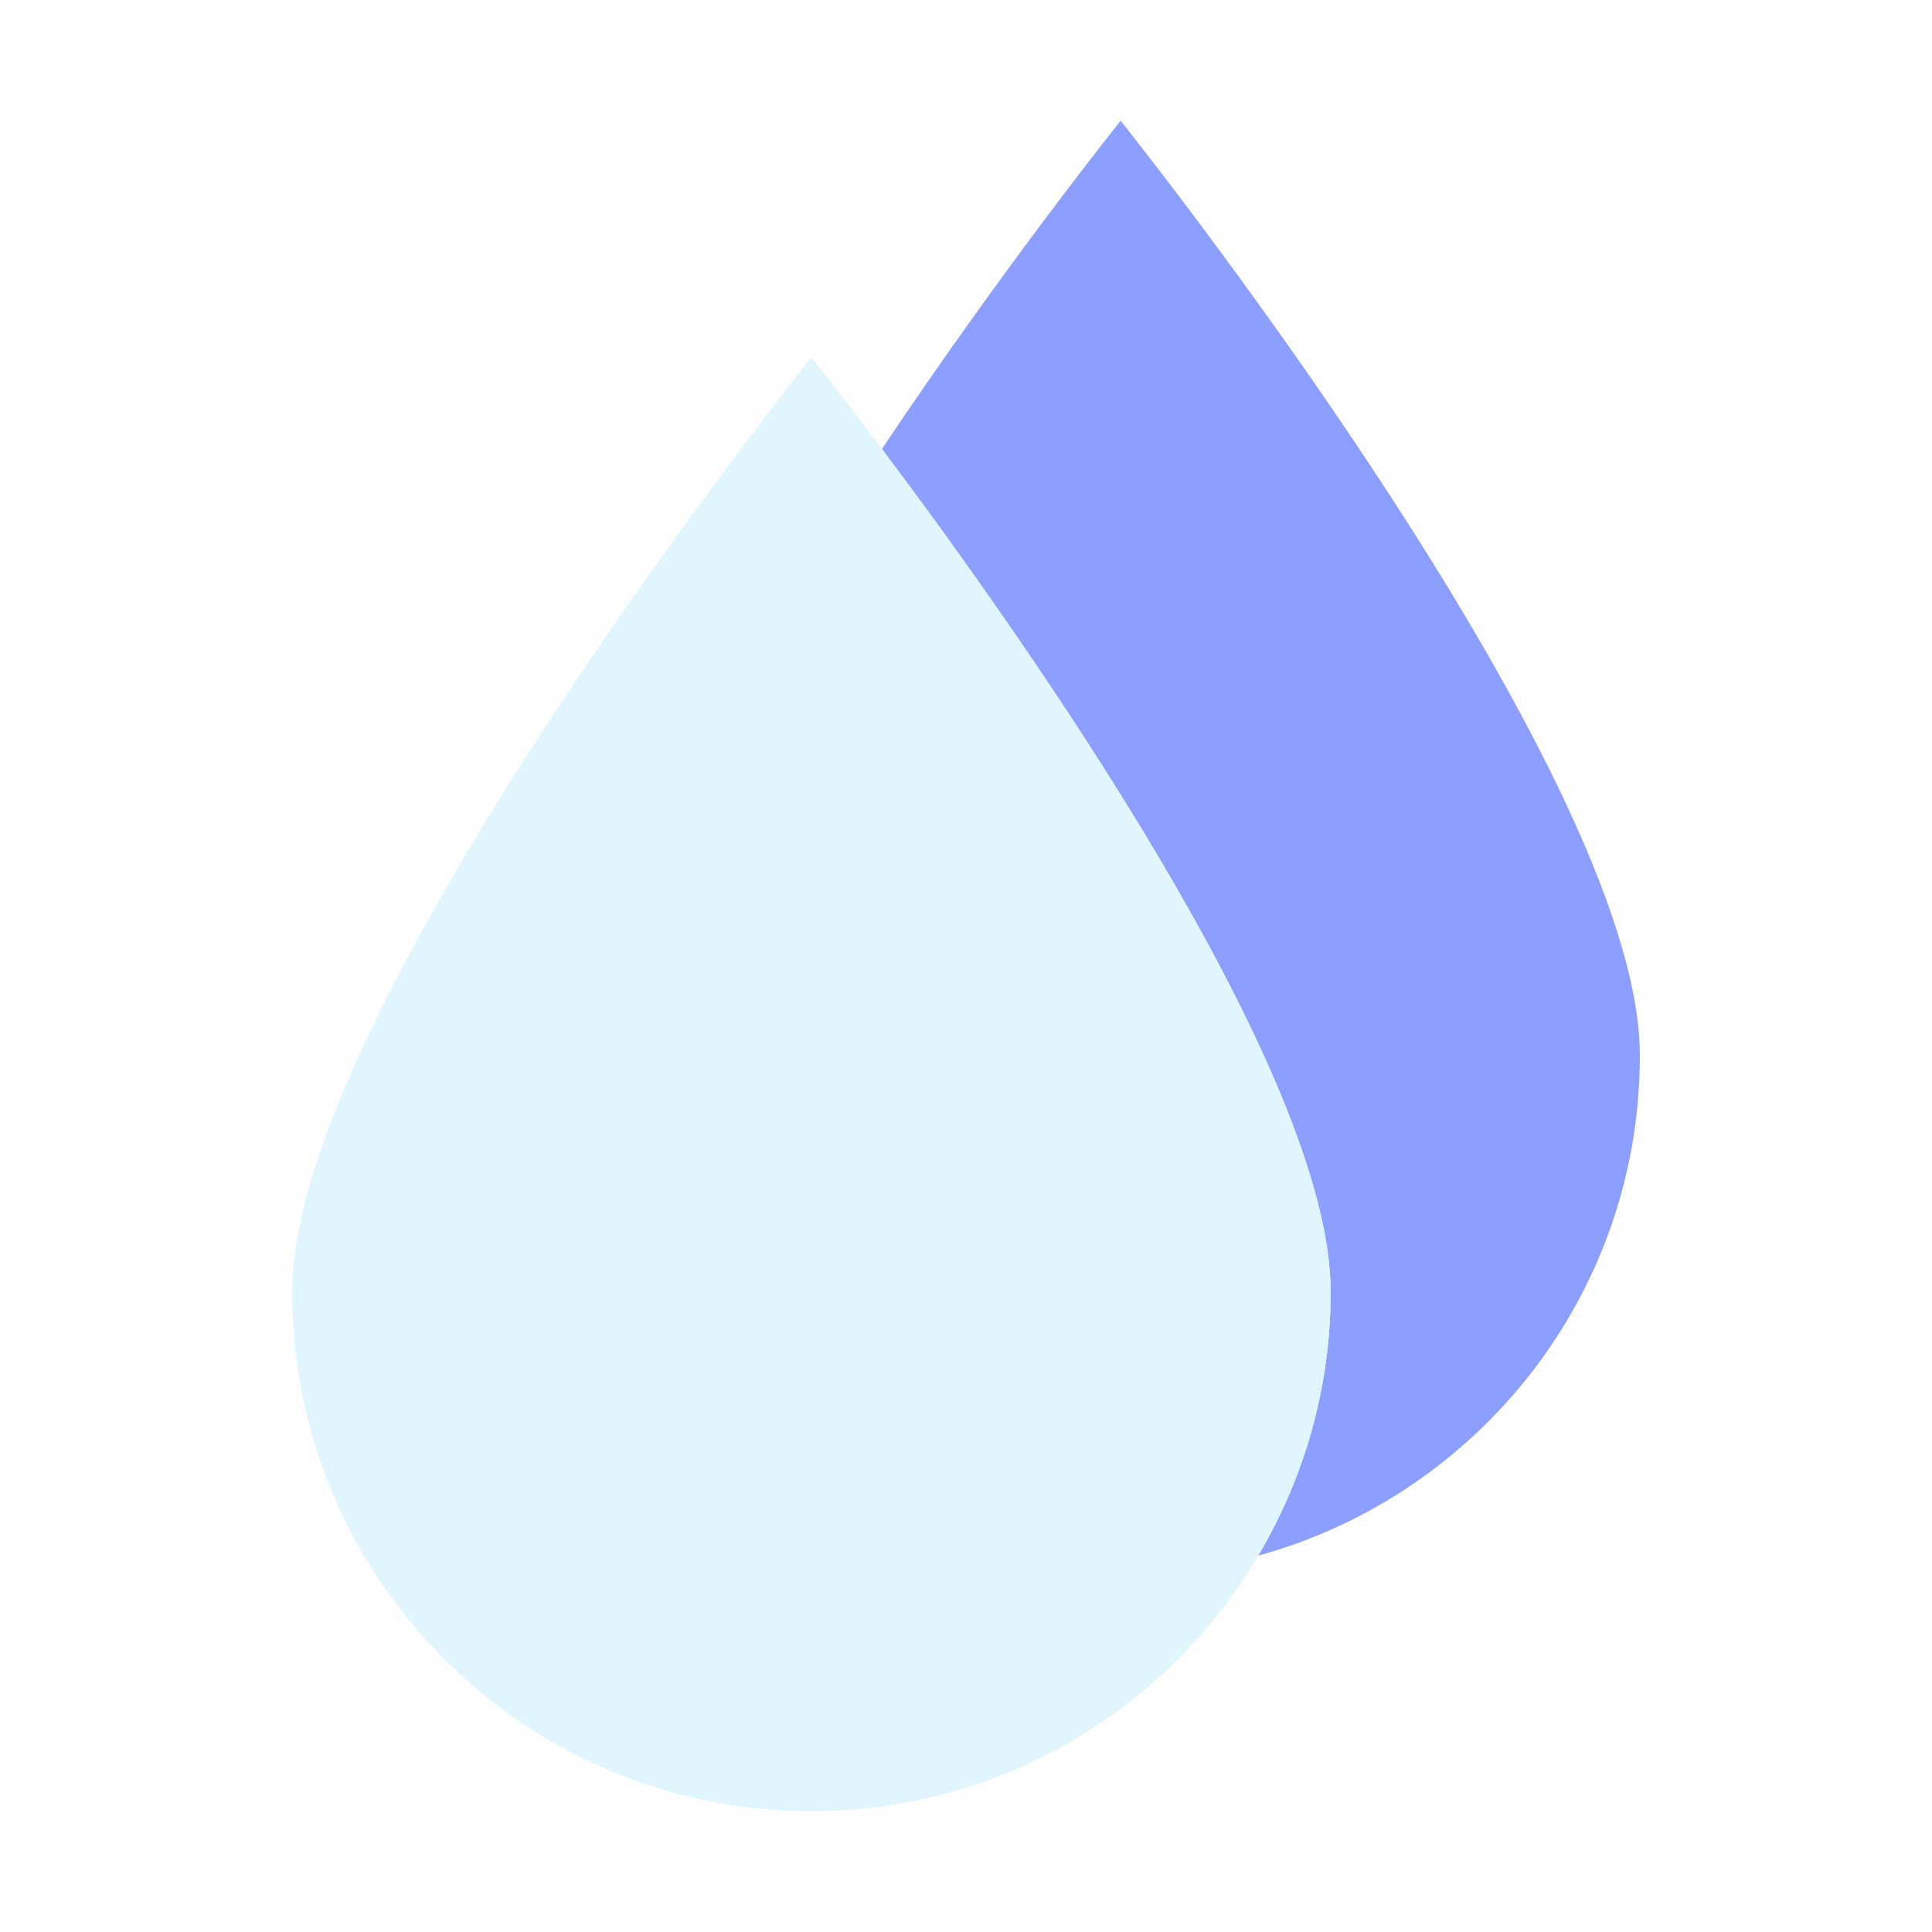
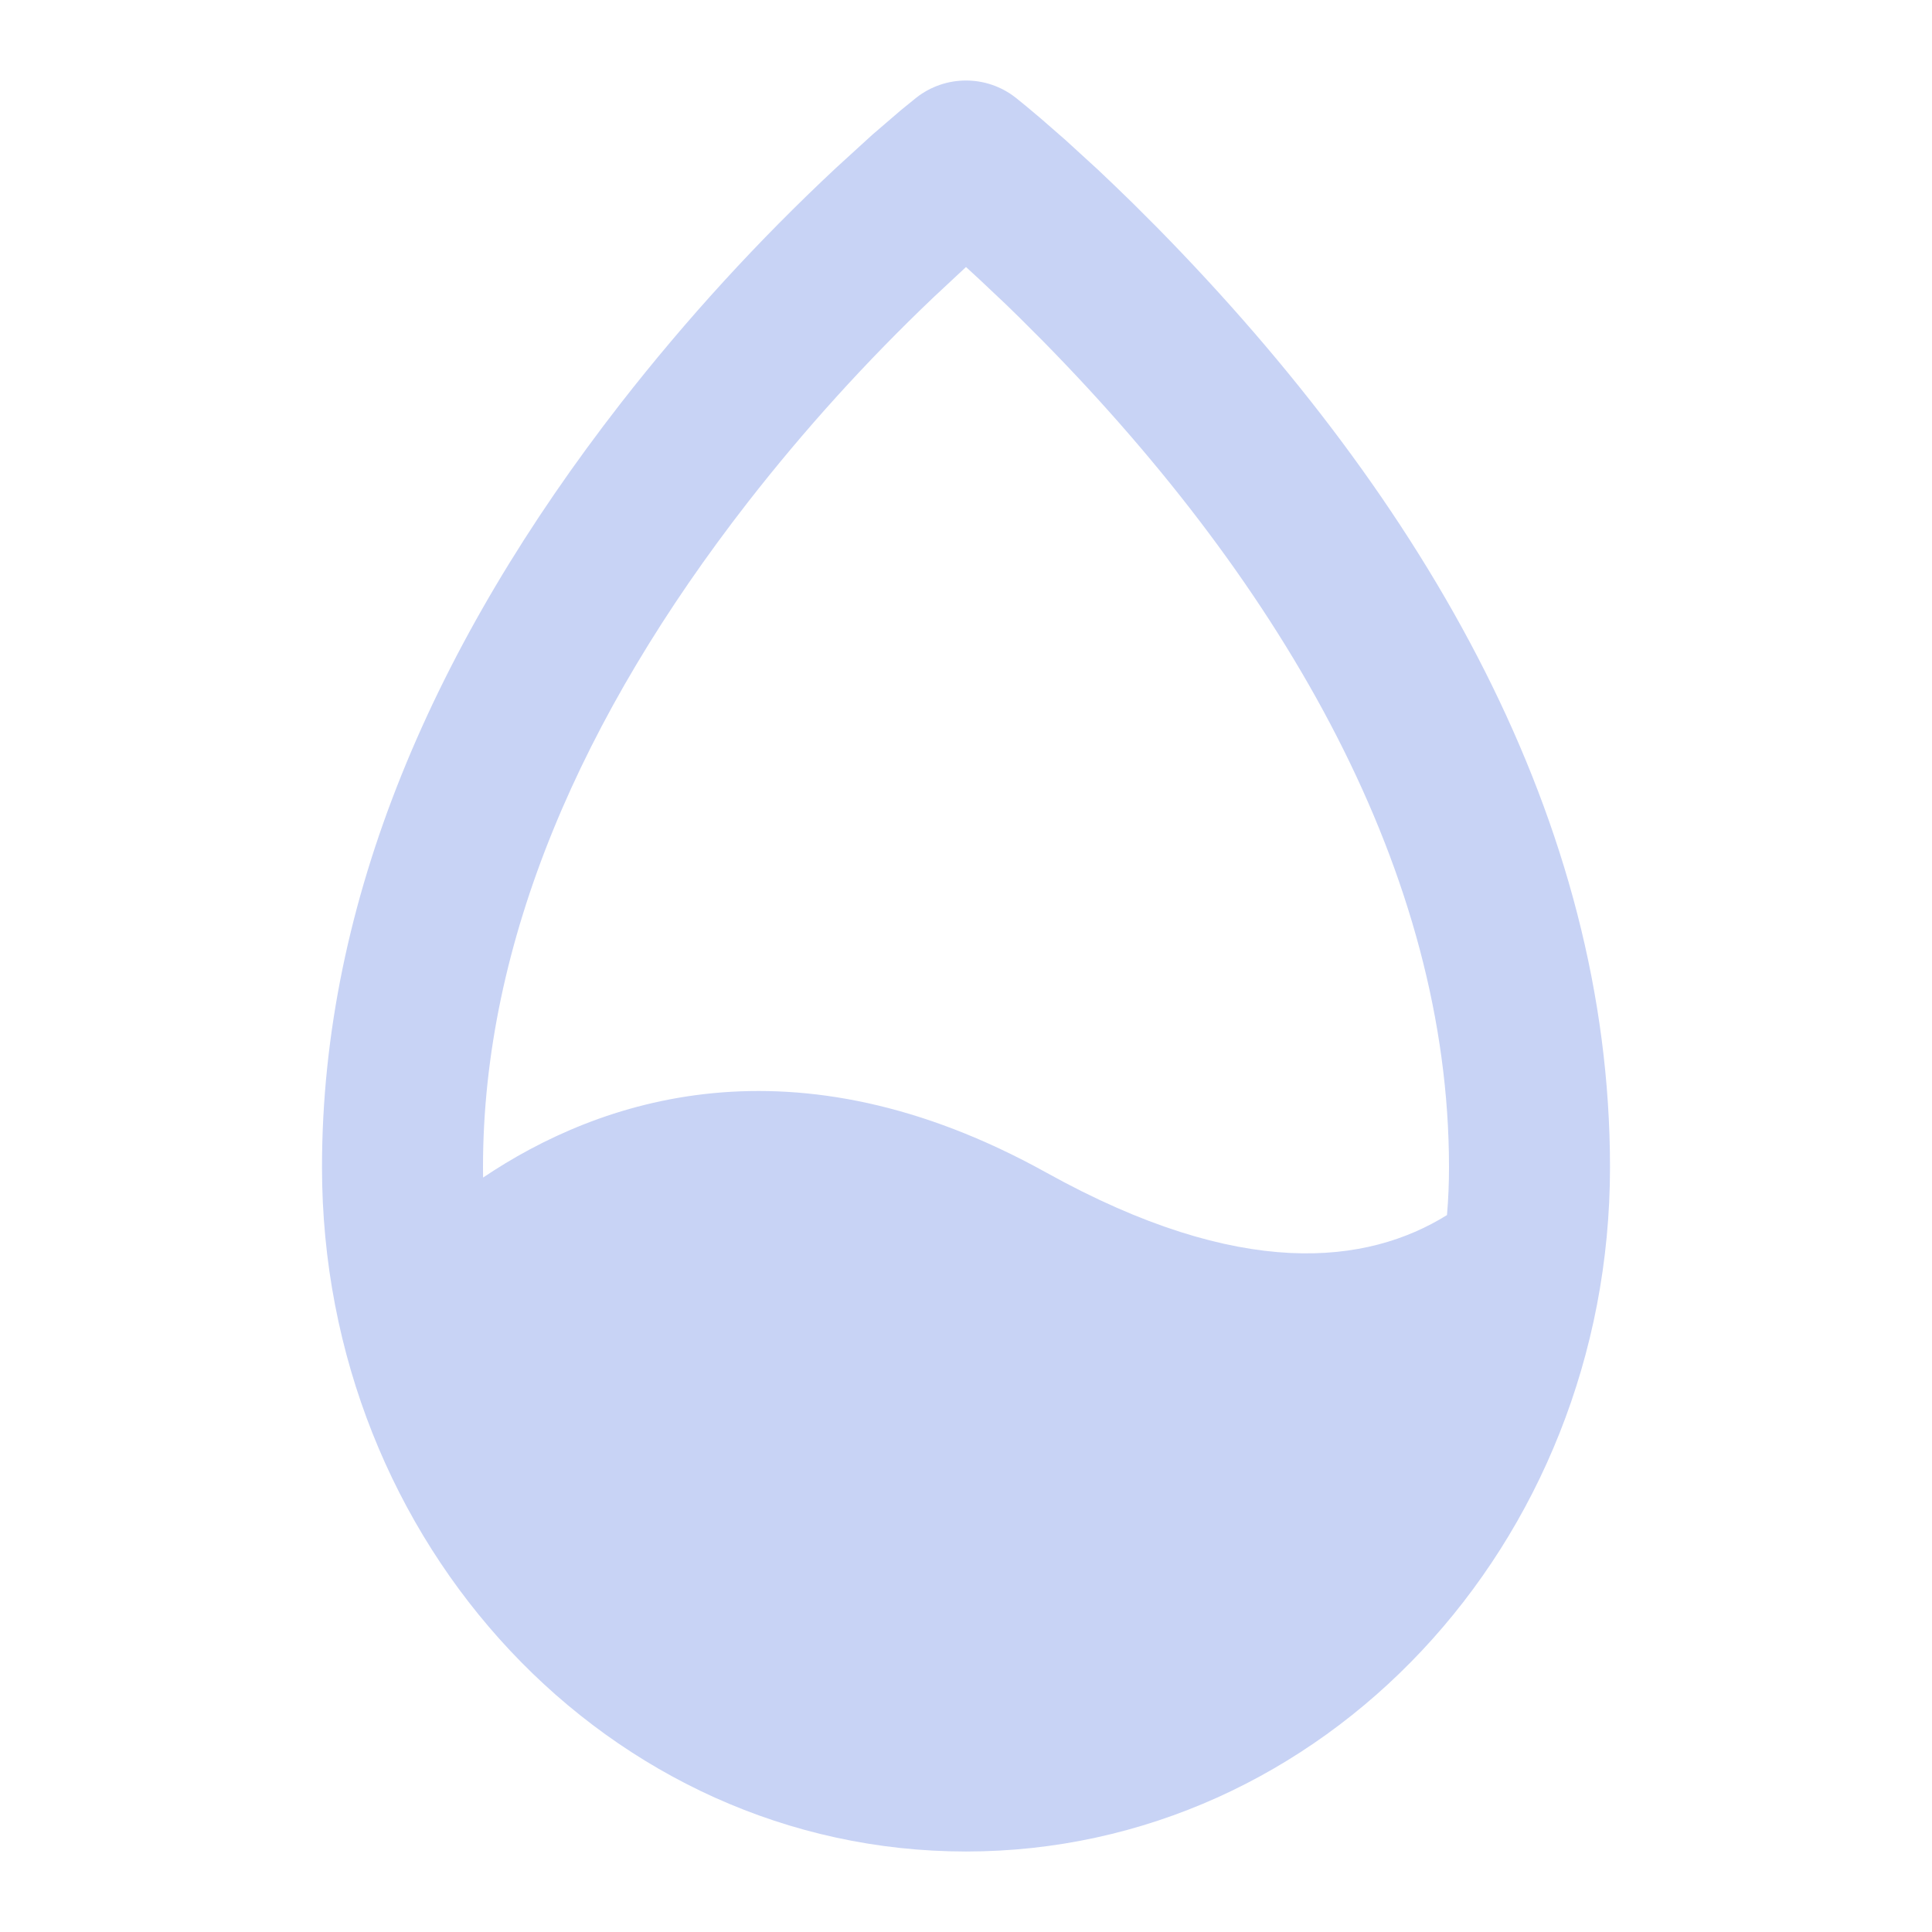
- <svg xmlns="http://www.w3.org/2000/svg" t="1730313609688" class="icon" viewBox="0 0 1024 1024" version="1.1" p-id="47800" width="200" height="200">
-   <path d="M467.45 237.94C532.35 140.87 593.94 64 593.94 64s275.22 343.39 275.22 495.39c0 126.71-85.75 233.14-202.29 265.14 24.25-41 38.41-88.66 38.41-139.74 0-116.89-162.64-346.78-237.83-446.85z" fill="#8C9EFF" p-id="47801" />
-   <path d="M430.06 189.4s14.79 18.48 37.39 48.55c75.2 100.06 237.83 329.96 237.83 446.84 0 51.08-14.17 98.74-38.41 139.74C618.96 905.52 530.98 960 430.06 960c-152 0-275.21-123.22-275.21-275.22-0.01-151.99 275.21-495.38 275.21-495.38z" fill="#E1F5FF" p-id="47802" />
+ <svg xmlns="http://www.w3.org/2000/svg" t="1730915682012" class="icon" viewBox="0 0 1024 1024" version="1.1" p-id="7063" width="256" height="256" data-spm-anchor-id="a313x.search_index.0.i5.56ed3a81n9nQWU">
+   <path d="M485.632 51.797a42.667 42.667 0 0 1 52.736 0l5.419 4.395 7.765 6.528 12.971 11.307 17.408 15.915c5.973 5.632 12.203 11.605 18.603 17.877l12.8 12.8C756.352 266.155 853.333 435.755 853.333 618.667c0 199.68-152.149 362.667-341.333 362.667s-341.333-162.987-341.333-362.667c0-141.653 59.691-278.059 158.293-404.864a1075.883 1075.883 0 0 1 114.133-124.8l19.2-17.536 15.445-13.269zM512 141.525l-17.195 16.043a991.275 991.275 0 0 0-98.432 108.629C308.309 379.392 256 498.944 256 618.667l0.043 5.461c61.355-41.259 164.267-77.141 298.496-2.645 103.339 57.387 170.24 48.725 212.395 22.528 0.725-8.363 1.067-16.811 1.067-25.344 0-155.52-86.656-307.115-215.296-437.973l-12.288-12.288a992.427 992.427 0 0 0-7.125-6.955l-13.739-12.971L512 141.525z" fill="#c8d3f5" p-id="7064" />
</svg>
